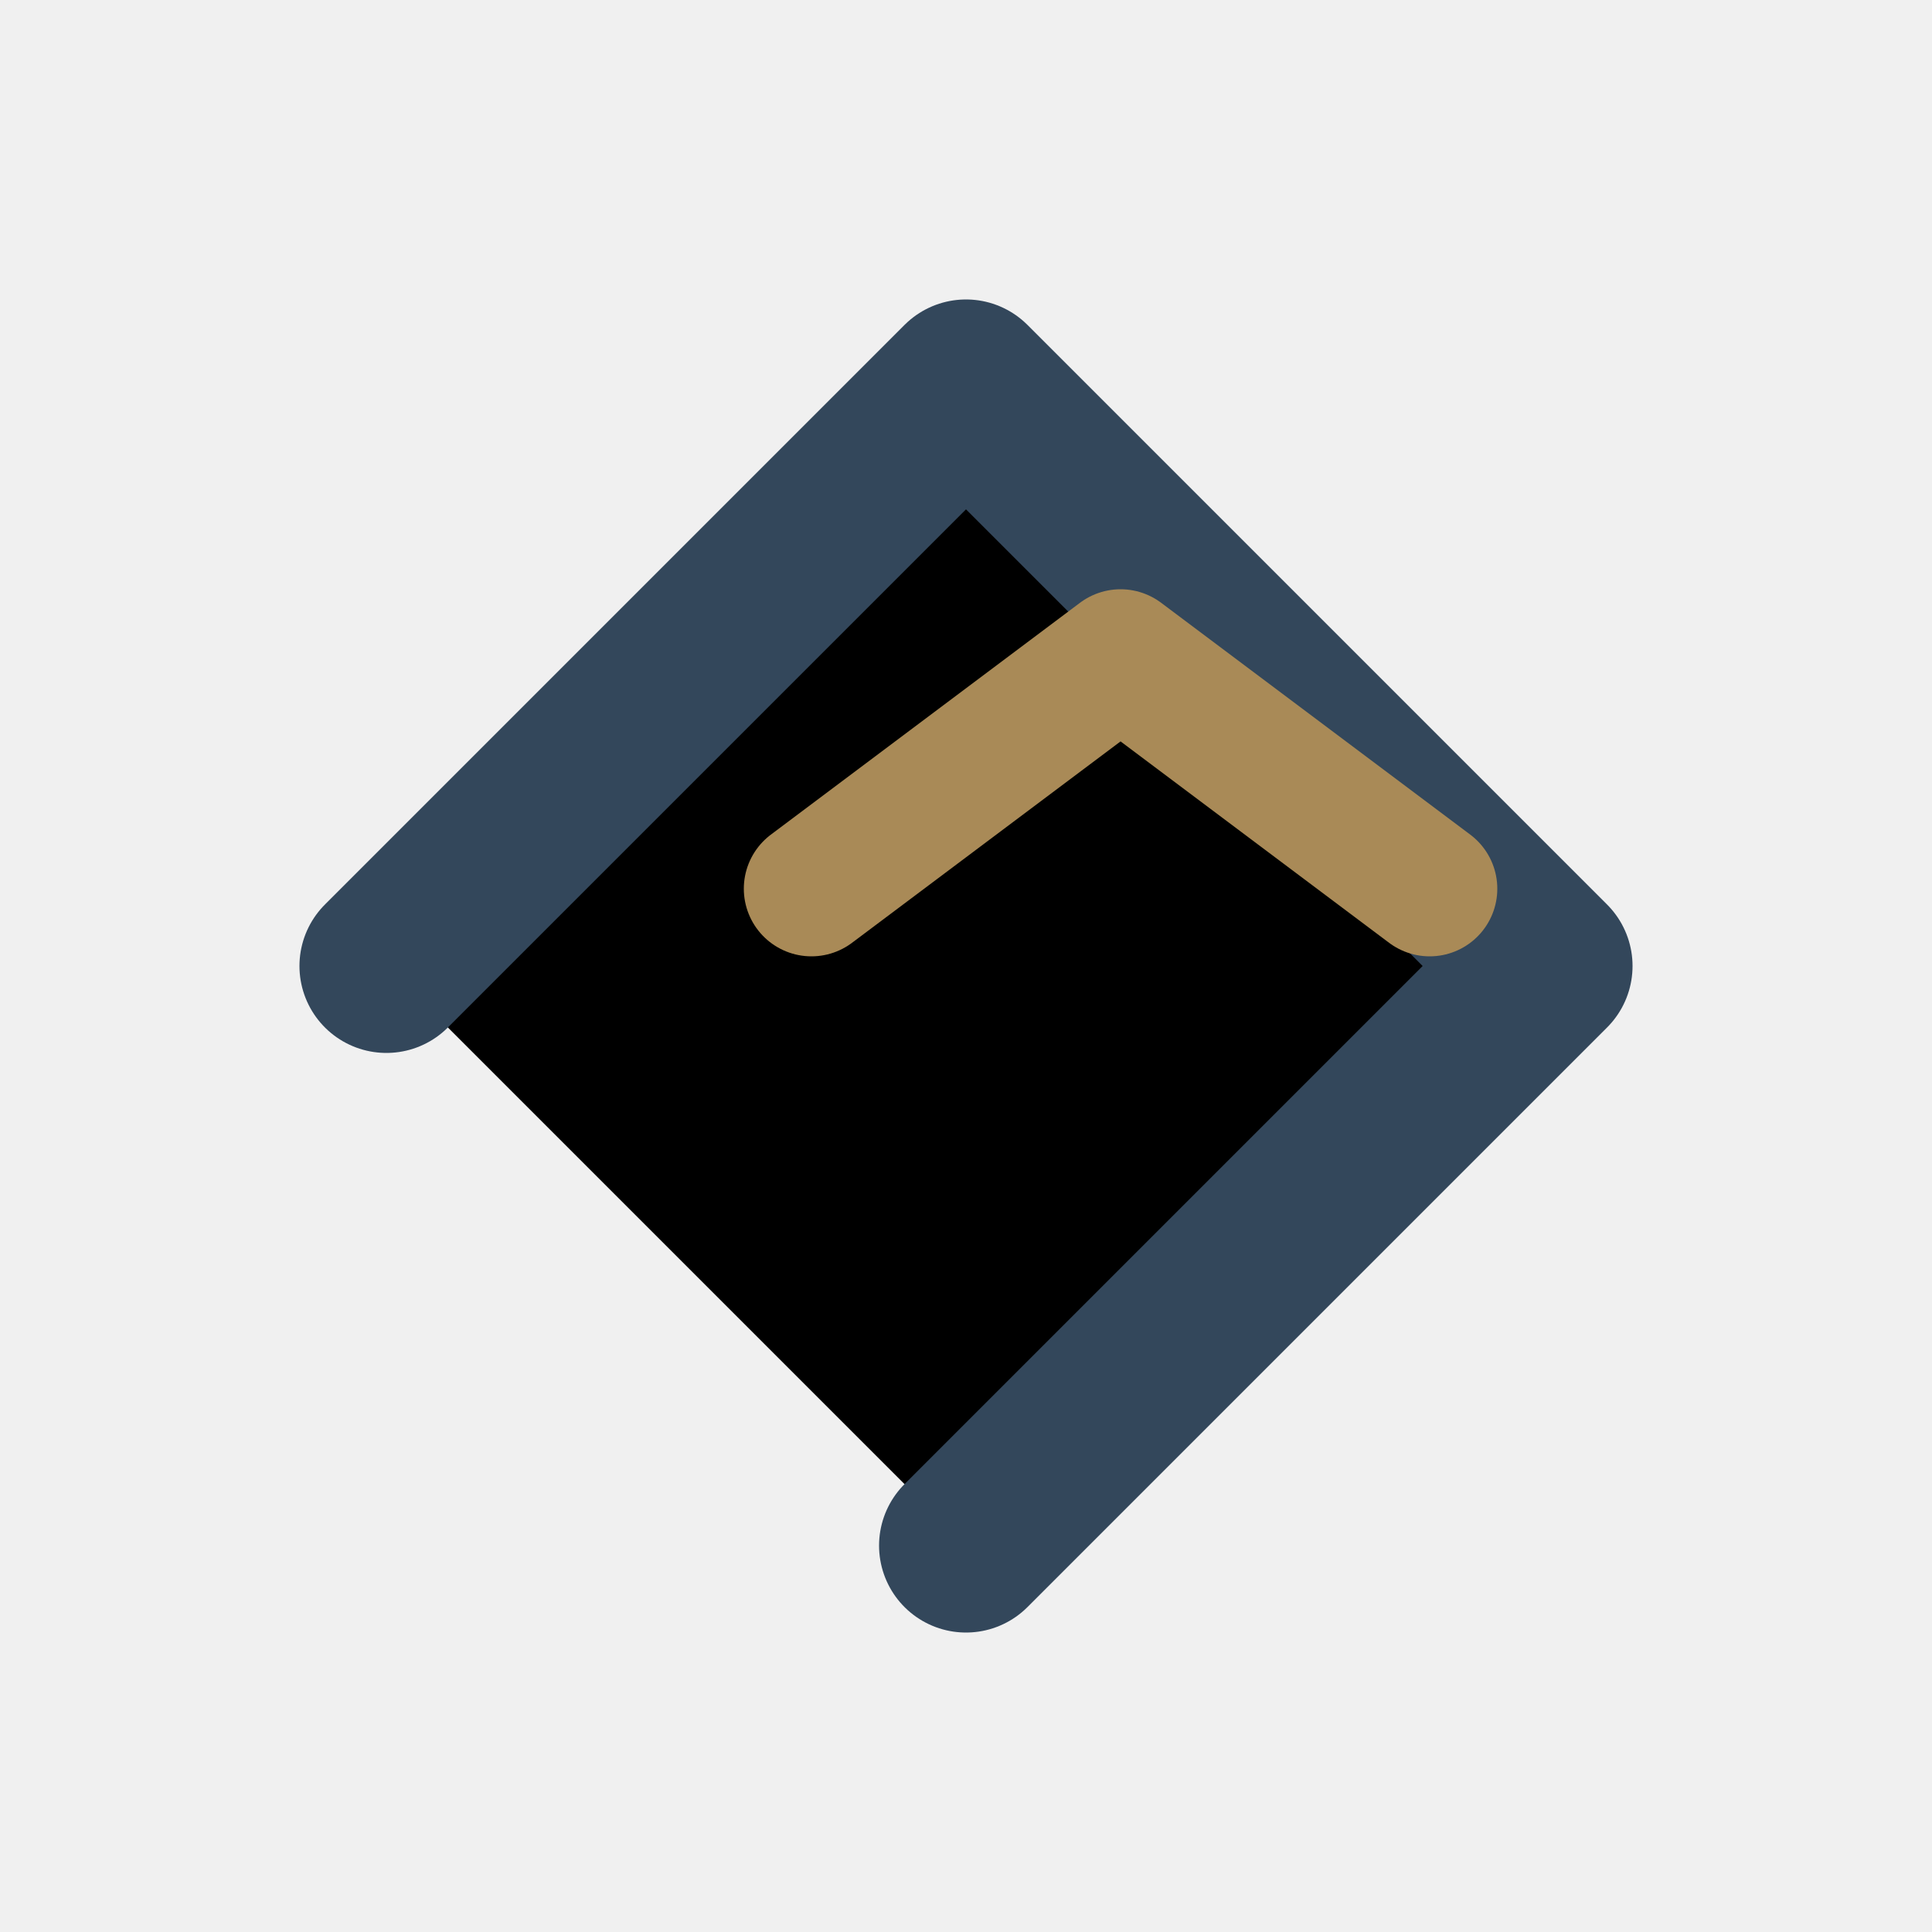
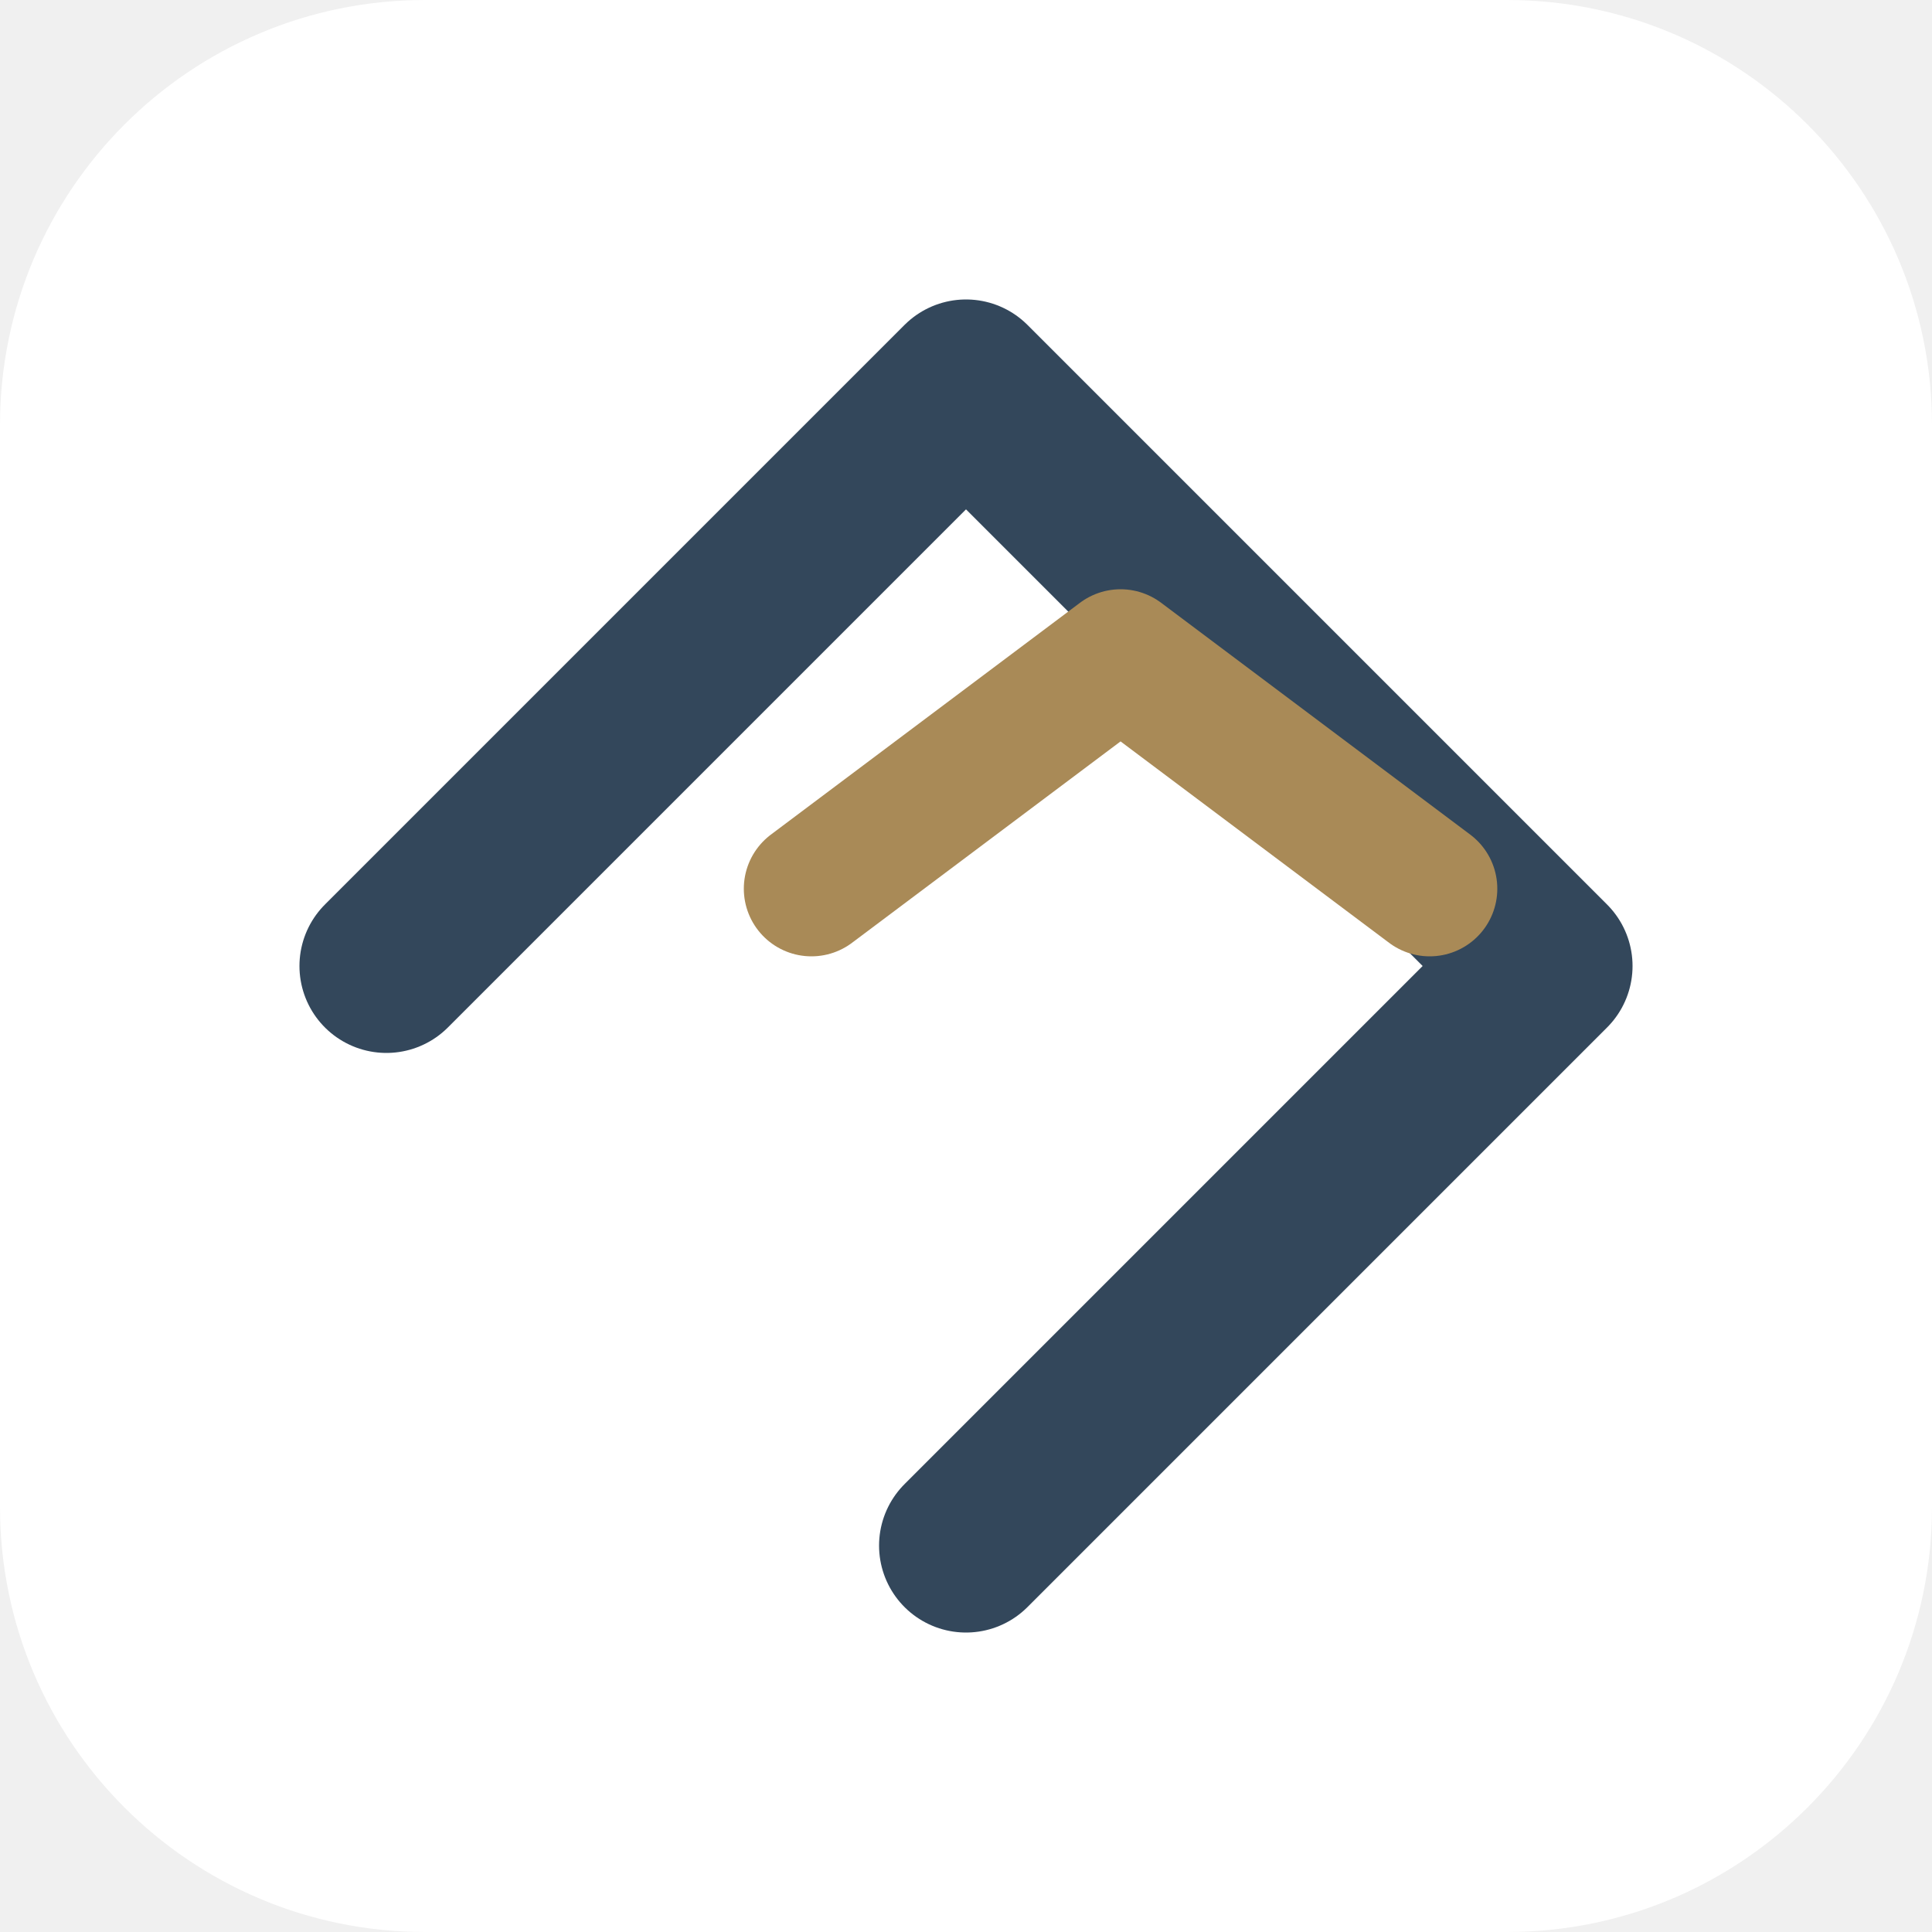
- <svg xmlns="http://www.w3.org/2000/svg" viewBox="0 0 100 100">
+ <svg xmlns="http://www.w3.org/2000/svg" viewBox="0 0 100 100" fill="none">
+   <rect x="0" y="0" width="100" height="100" rx="22" ry="22" fill="#ffffff" />
  <path d="M20 50 L50 20 L80 50 L50 80" stroke="#33475b" stroke-width="9" stroke-linecap="round" stroke-linejoin="round" />
  <path d="M42 46 L58 34 L74 46" stroke="#a98a57" stroke-width="7" stroke-linecap="round" stroke-linejoin="round" />
</svg>
